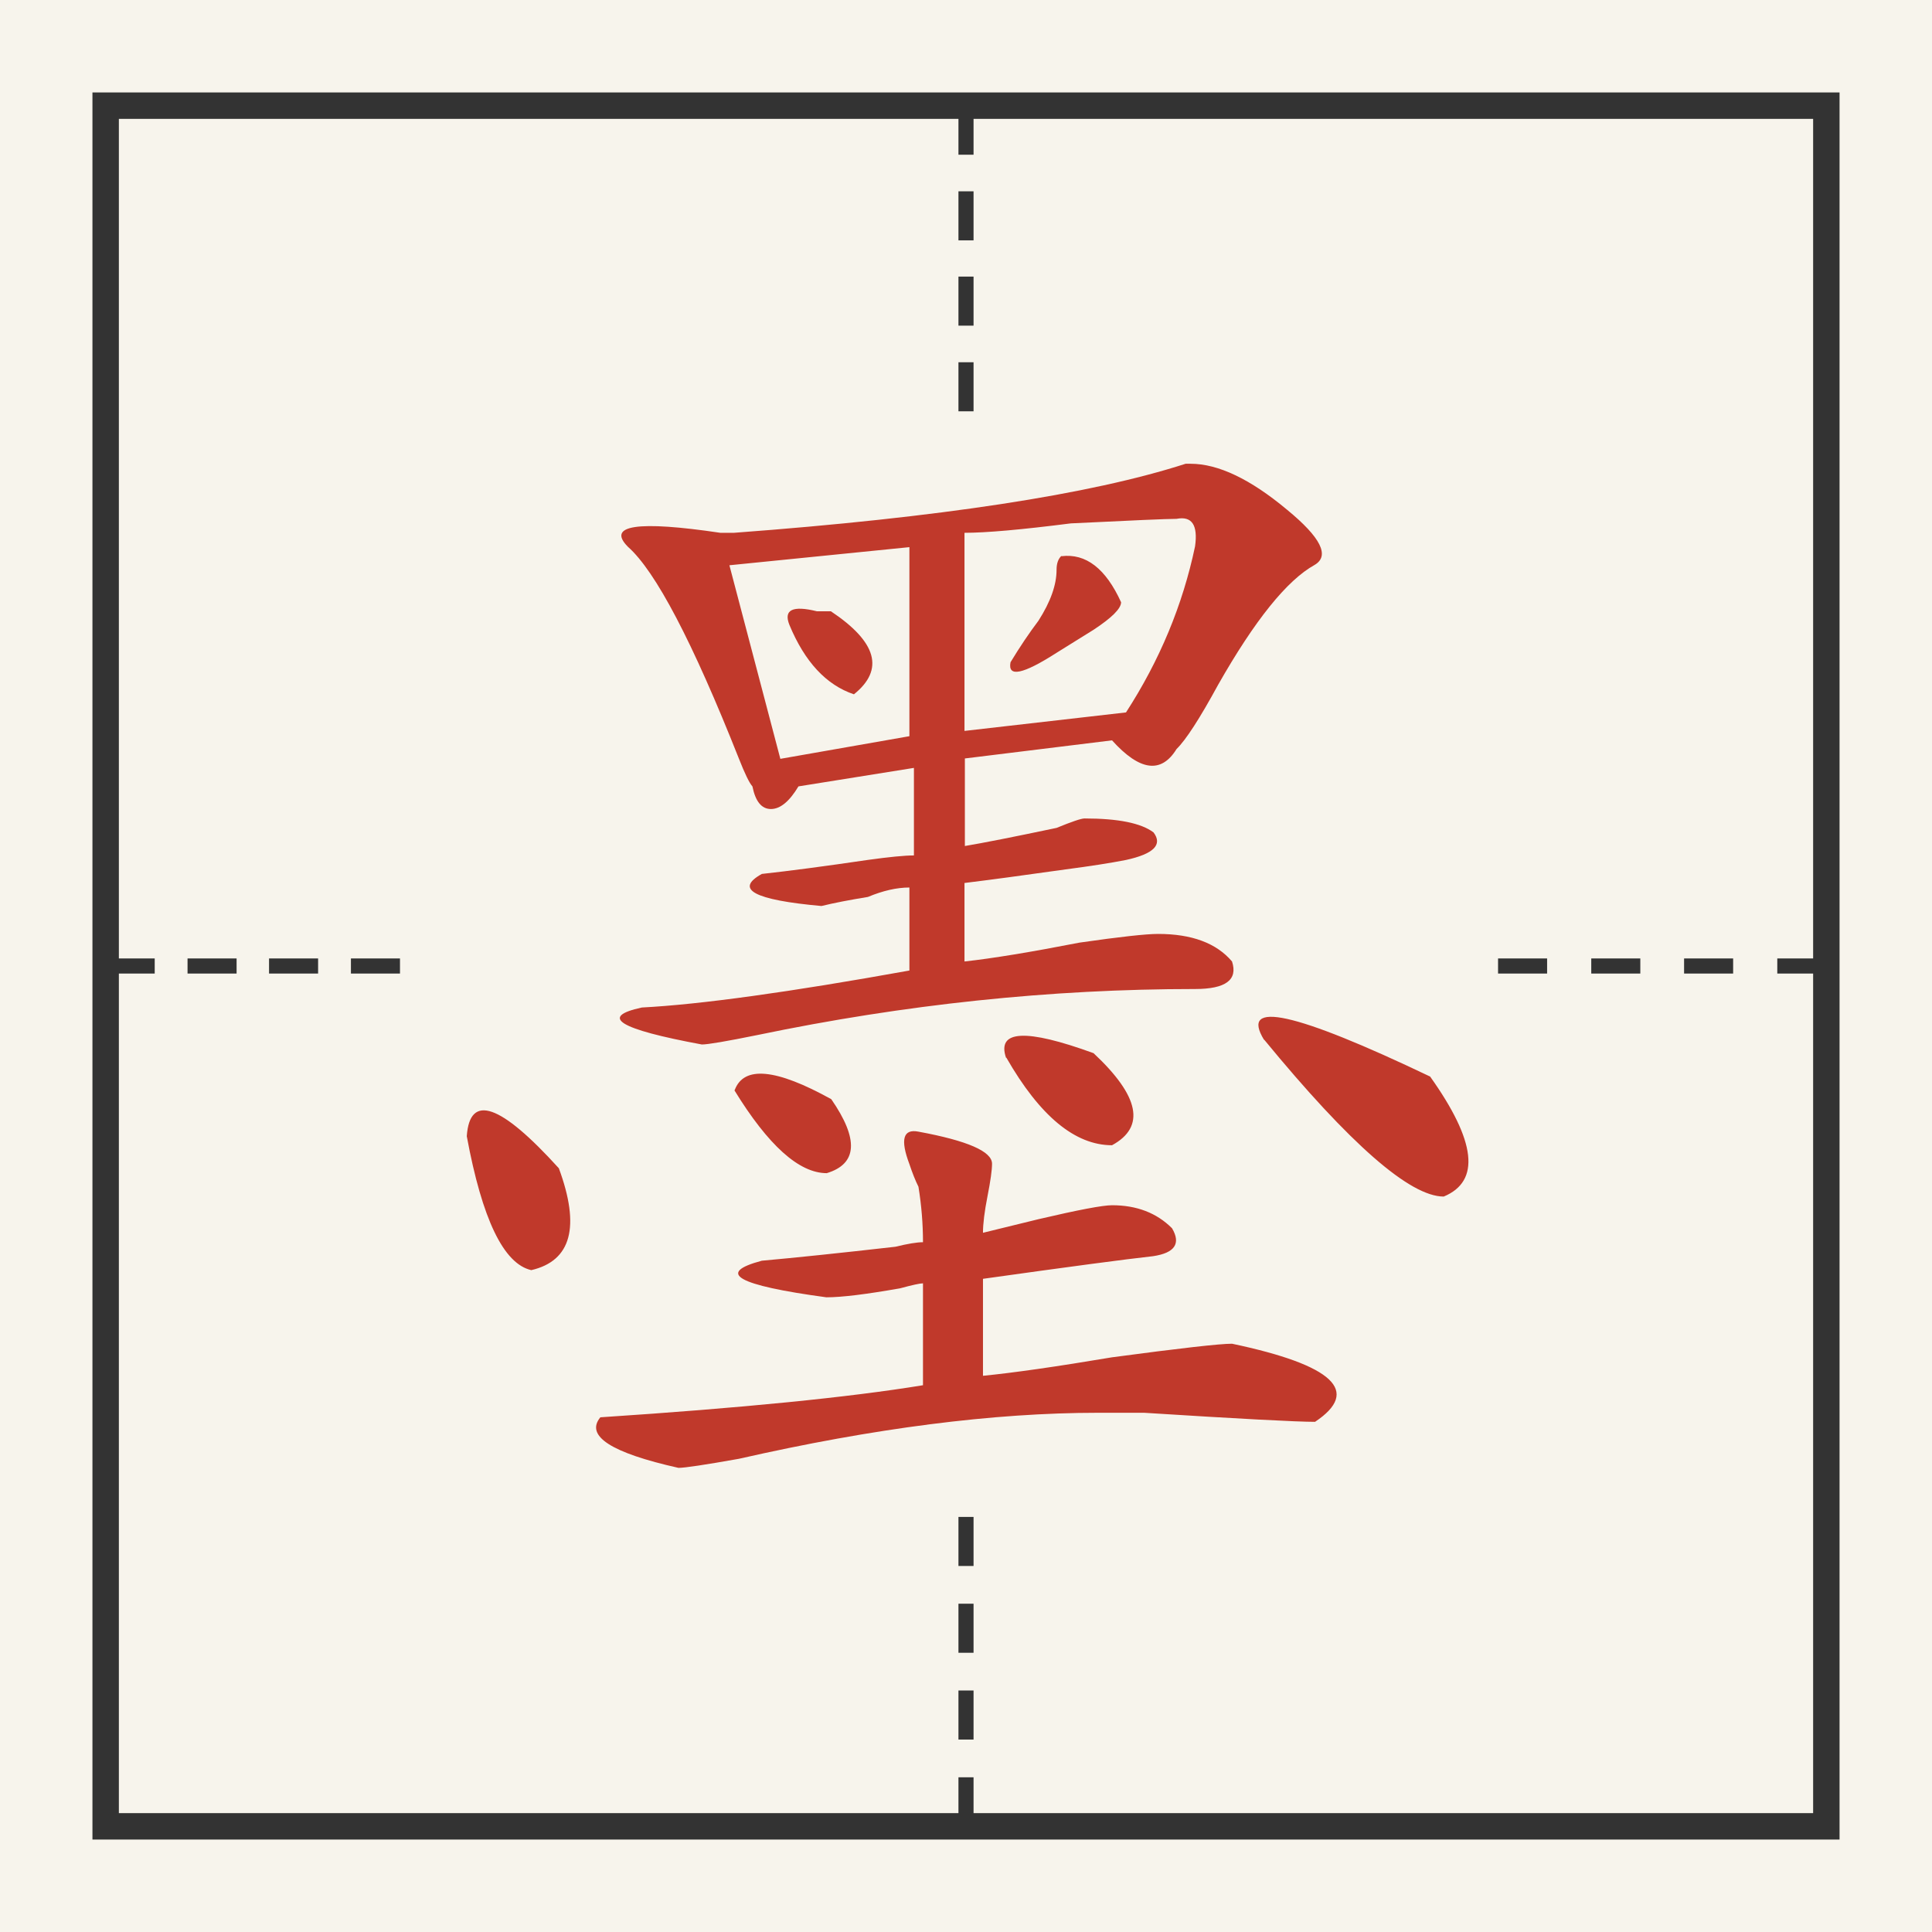
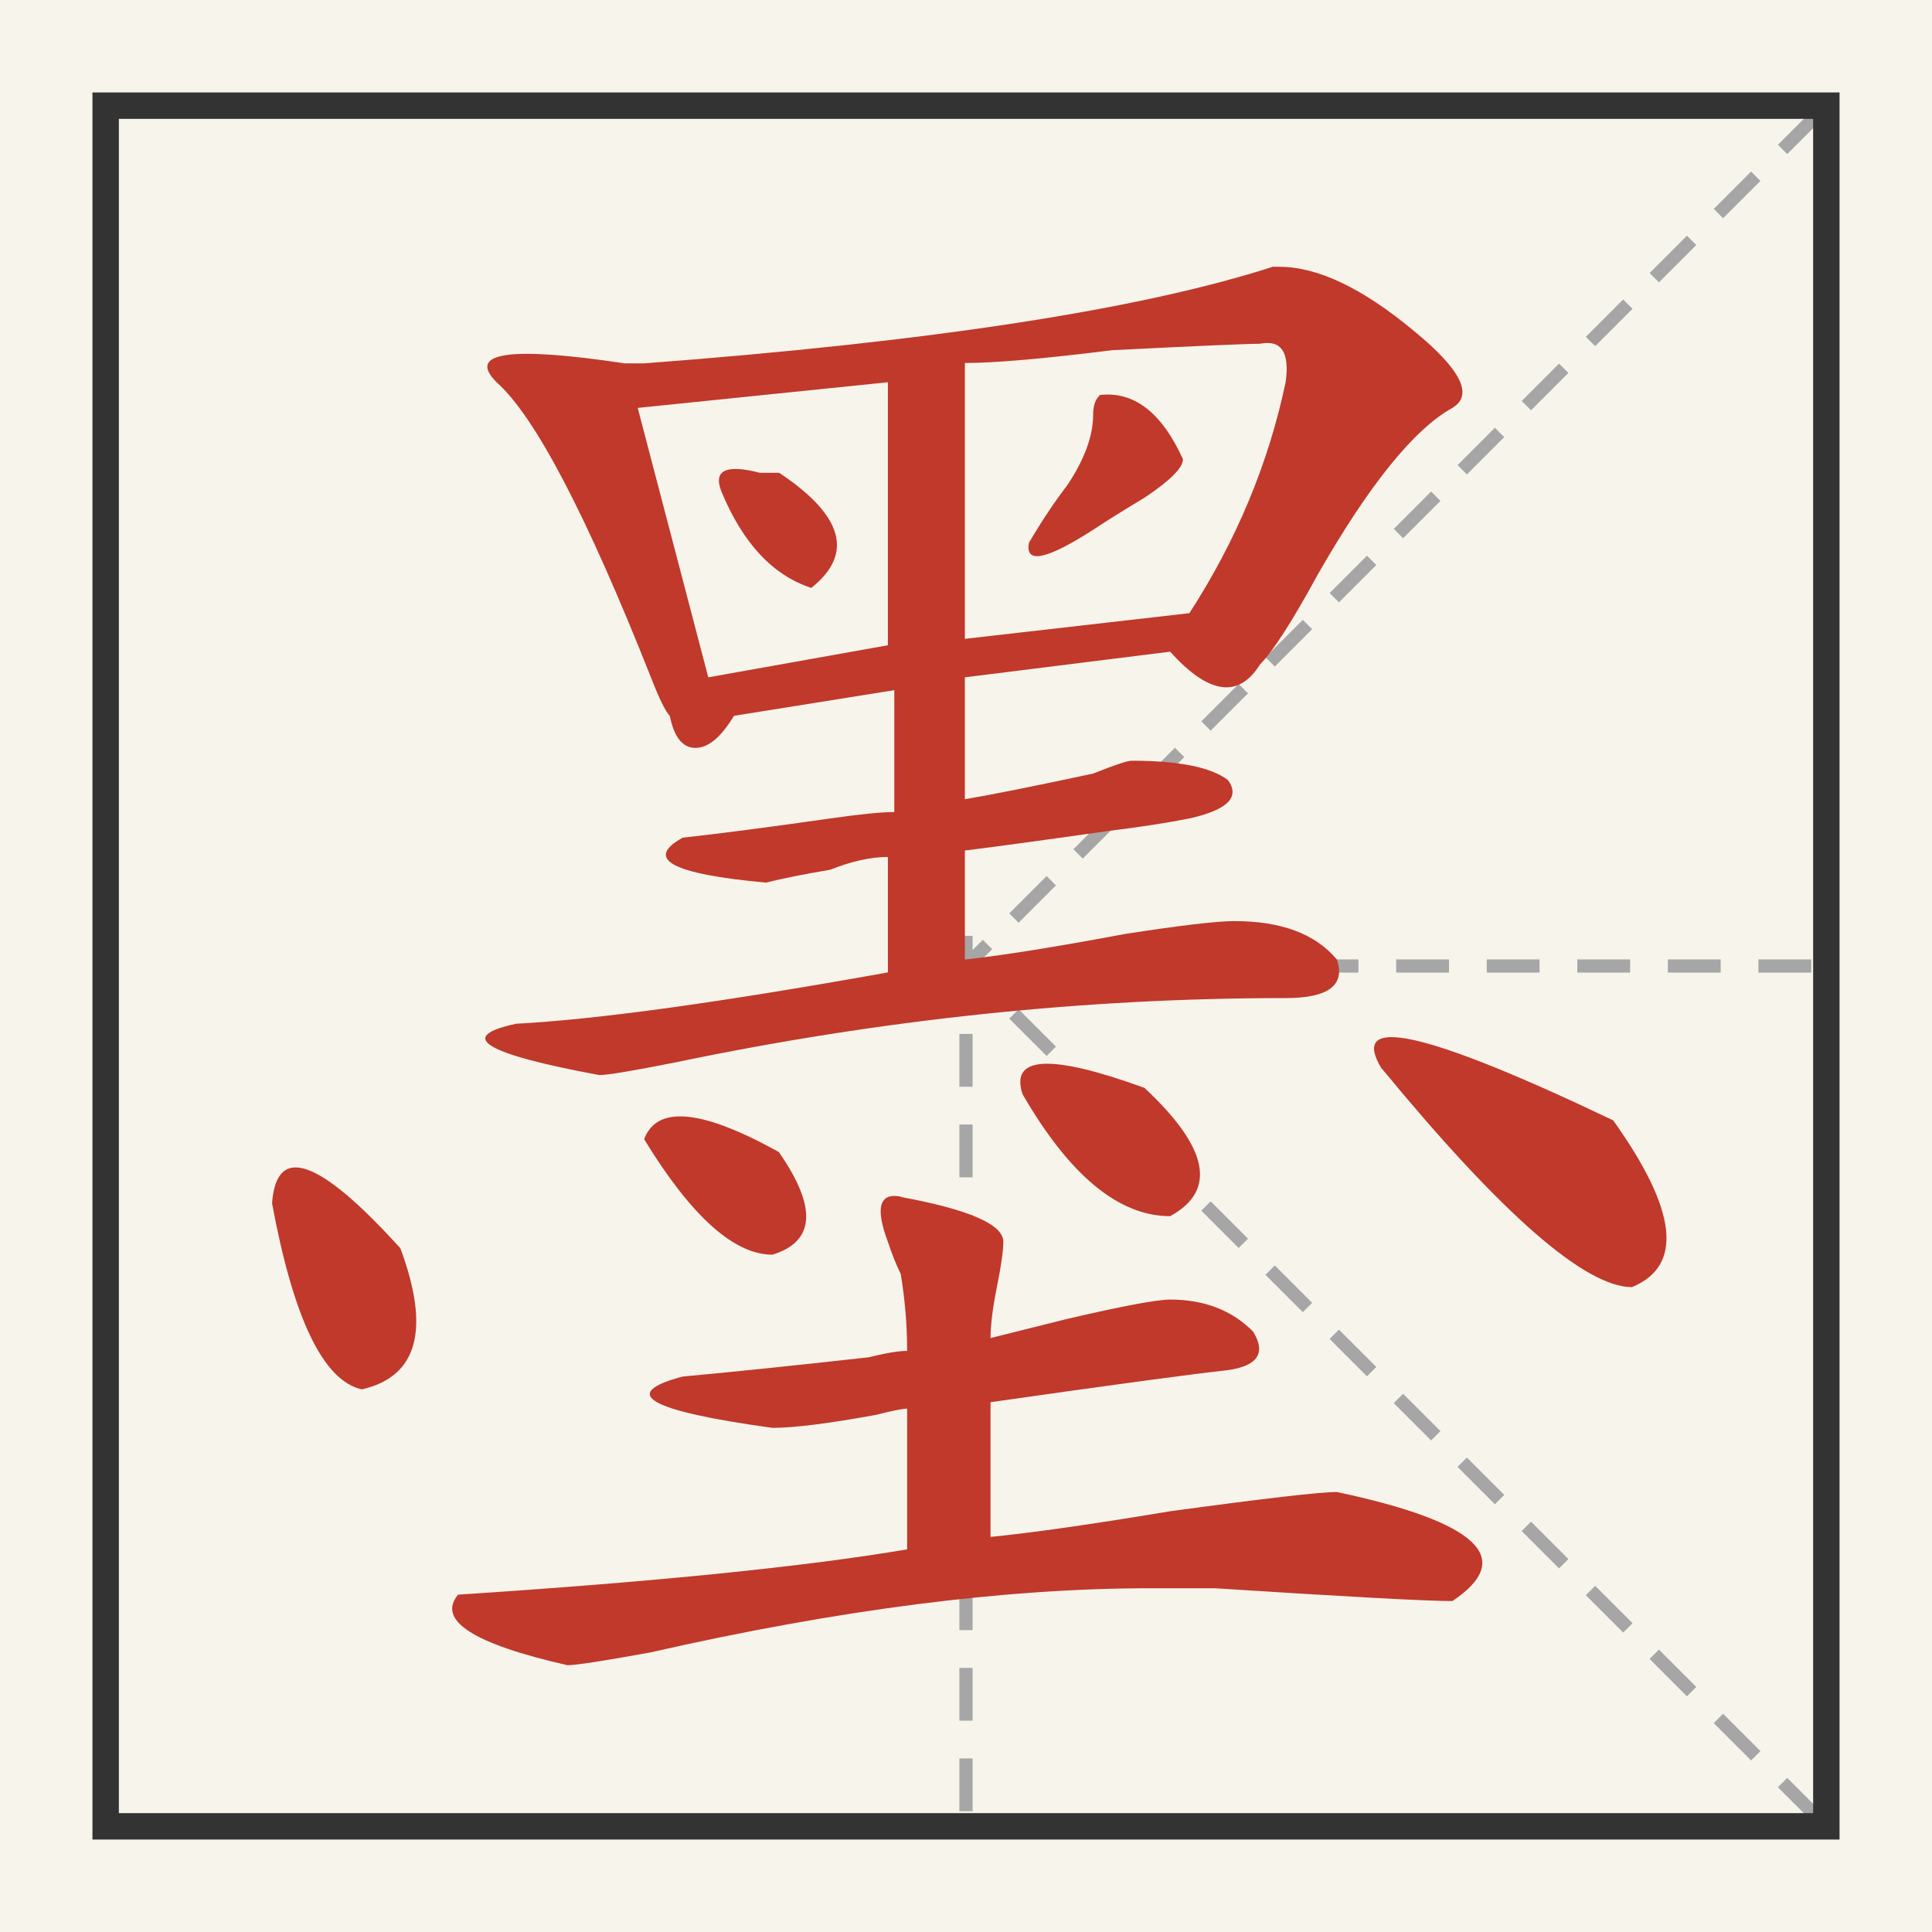
<svg xmlns="http://www.w3.org/2000/svg" viewBox="0 0 512 512">
  <path fill="#f7f4ec" d="M0 0h512v512H0z" />
+   <path stroke="#a6a6a6" stroke-width="3.5" d="M248 256h16m10 0h14m10 0h14m10 0h14m10 0h14m10 0h14m10 0h14m10 0h14m10 0h14m10 0h14m-224-8v16m0 10v14m0 10v14m0 10v14m0 10v14m0 10v14m0 10v14m0 10v14m0 10v14m0 10v14m-5.7-229.7 11.4 11.4m7 7 9.9 9.9m7.1 7.1 9.9 9.9m7.1 7.1 9.9 9.9m7 7 9.9 9.9m7.1 7.1 9.9 9.9m7.1 7.1 9.9 9.9m7.1 7.1 9.9 9.9m7 7 9.9 9.9m7.1 7.1 9.9 9.9m7.1 7.1 9.9 9.9m7 7 9.9 9.9m7.1 7.1 9.9 9.9m7.1 7.1 9.9 9.9m-232-220.6 11.4-11.4m7-7 9.9-9.9m7.1-7.1 9.9-9.9m7.1-7.1 9.9-9.9m7-7 9.9-9.9m7.1-7.1 9.9-9.9m7.1-7.1 9.9-9.9m7.1-7.1 9.9-9.9m7-7 9.9-9.9m7.1-7.1 9.9-9.9m7.1-7.1 9.9-9.9m7-7 9.9-9.9m7.1-7.1 9.9-9.9m7.1-7.1 9.9-9.9" />
  <path fill="none" stroke="#333" stroke-width="7" d="M28 28h456v456H28z" />
-   <path stroke="#333" stroke-width="4" d="M28 256h13m8.7 0h13m8.6 0h13m8.7 0h13m291 0h13m11.7 0h13m11.6 0h13m11.7 0h13M256 28v13m0 9.7v13m0 9.6v13m0 9.7v13m0 293v13m0 10v13m0 10v13m0 10v13" />
-   <path fill="#c0392b" d="M315.5 122.9q11 0 25.6 12.2 13.4 11 7.3 14.6-11 6.1-25.6 31.8-7.3 13.4-11 17-6.1 9.9-17.1-2.3l-39 4.8v23.2q7.2-1.2 24.3-4.8 6.1-2.5 7.4-2.5 13.4 0 18.3 3.7 3.7 4.9-7.3 7.3-6.1 1.2-16 2.5-17 2.4-26.8 3.6v20.8q11-1.2 30.5-5 16-2.3 20.8-2.3 13.4 0 19.6 7.3 2.4 7.3-9.8 7.3-57.4 0-116 12.2-12.3 2.5-14.7 2.5-33-6.1-15.9-9.8 23.2-1.2 70.9-9.8v-22q-5 0-11 2.5-7.4 1.2-12.3 2.4-26.8-2.4-15.8-8.5 11-1.2 28-3.7 8.6-1.2 12.3-1.2v-23.2l-30.6 4.9q-3.6 6-7.3 6t-4.9-6q-1.2-1.3-3.6-7.4-18.4-46.4-29.4-56.1-8.5-8.6 24.5-3.7h3.6q81.9-6.1 119.7-18.3zm-3.7 14.6q-3.7 0-28 1.2-19.6 2.5-28.2 2.5v52.5l42.8-4.9q13.4-20.7 18.3-44 1.2-8.5-4.9-7.3M241 145l-47.7 4.8 13.5 51.3 34.2-6Zm40.3 2.4q9.7-1.2 15.8 12.2 0 2.5-7.3 7.3L280 173q-13.4 8.6-12.2 2.5 3.7-6.1 7.4-11Q280 157 280 151q0-2.5 1.3-3.7m-72.1 18.3q-2.4-6 7.3-3.6h3.7q18.3 12.2 6.1 22-11-3.7-17.1-18.4m125.8 110q-9.8-16 44 9.7 18.3 25.7 3.6 31.8-13.4 0-47.6-41.6m-68.4 4.8q-3.7-11 23.2-1.2 18.3 17.1 4.9 24.4-14.7 0-28-23.2m-72 8.6q3.6-9.8 25.6 2.4 11 15.9-1.2 19.6-11 0-24.5-22m-70.9 12.2q1.2-17.1 24.4 8.5 8.6 23.3-7.3 27-11-2.5-17.1-35.5m119.7-1.2q19.5 3.6 19.5 8.5 0 2.5-1.2 8.6t-1.2 9.7l14.7-3.6q15.8-3.7 19.5-3.7 9.8 0 15.9 6.1 3.6 6.1-5 7.4-10.9 1.2-45.1 6v25.7q12.2-1.2 34.2-4.9 26.9-3.6 31.8-3.6 40.3 8.5 22 20.7-7.4 0-45.3-2.4H291q-41.5 0-95.2 12.2-13.5 2.4-16 2.4-26.8-6-20.7-13.4 56.2-3.7 85.5-8.5v-27q-1.2 0-6 1.3-13.5 2.4-19.6 2.4-35.5-4.8-17.1-9.7 13.4-1.2 35.4-3.7 4.9-1.2 7.3-1.2 0-7.3-1.2-14.7-1.2-2.4-2.4-6-3.7-9.8 2.4-8.6" />
+   <path fill="#c0392b" d="M339 70.7q15.3 0 35.7 17 18.7 15.3 10.2 20.4-15.3 8.5-35.7 44.2-10.2 18.7-15.3 23.8-8.5 13.6-23.8-3.4l-54.4 6.8v32.3q10.2-1.7 34-6.8 8.5-3.4 10.2-3.4 18.7 0 25.5 5.1 5 6.8-10.2 10.2-8.5 1.7-22.1 3.4-23.8 3.4-37.4 5.1v28.9q15.3-1.7 42.5-6.8 22-3.4 28.9-3.4 18.7 0 27.2 10.2 3.4 10.2-13.6 10.2-79.9 0-161.5 17-17 3.4-20.4 3.4-45.9-8.5-22-13.6 32.2-1.7 98.5-13.6v-30.6q-6.8 0-15.3 3.4-10.2 1.7-17 3.4-37.4-3.4-22.1-11.9 15.3-1.7 39.1-5.1 11.9-1.7 17-1.7v-32.3l-42.5 6.8q-5.1 8.5-10.2 8.5t-6.8-8.5q-1.7-1.7-5-10.2-25.6-64.6-40.9-78.2-11.9-11.9 34-5h5.1q113.9-8.6 166.6-25.6zm-5.1 20.4q-5.1 0-39.1 1.7-27.2 3.4-39.1 3.4v73.1l59.5-6.8q18.7-28.9 25.5-61.2 1.7-11.9-6.8-10.2m-98.6 10.2-66.3 6.8 18.7 71.4 47.6-8.5Zm56 3.4q13.7-1.7 22.2 17 0 3.4-10.2 10.2-8.5 5.1-13.6 8.5-18.7 12-17 3.4 5-8.5 10.2-15.3 6.8-10.2 6.8-18.7 0-3.4 1.7-5m-100.2 25.5q-3.4-8.5 10.2-5h5.1q25.5 17 8.5 30.5-15.3-5-23.8-25.5m175 153q-13.5-22.1 61.3 13.6 25.5 35.7 5 44.2-18.6 0-66.2-57.8M271 290q-5.1-15.3 32.3-1.7 25.5 23.8 6.8 34-20.4 0-39.1-32.3m-100.3 11.9q5.1-13.6 35.7 3.4 15.3 22-1.7 27.2-15.3 0-34-30.6m-98.6 17q1.7-23.8 34 11.9 12 32.3-10.2 37.4-15.3-3.4-23.8-49.3m166.6-1.7q27.2 5 27.2 11.9 0 3.4-1.7 11.9t-1.7 13.6l20.4-5.1q22-5.1 27.2-5.1 13.6 0 22 8.5 5.2 8.5-6.7 10.2-15.3 1.7-62.9 8.5v35.7q17-1.7 47.6-6.8 37.4-5.1 44.2-5.1 56 11.9 30.6 28.9-10.2 0-63-3.4h-17q-57.7 0-132.5 17-18.7 3.4-22 3.4-37.5-8.5-29-18.7 78.2-5.1 119-12v-37.3q-1.7 0-8.5 1.7-18.7 3.4-27.2 3.4-49.3-6.8-23.8-13.6 18.7-1.7 49.3-5.1 6.8-1.7 10.2-1.7 0-10.2-1.7-20.4-1.7-3.4-3.4-8.5-5.1-13.6 3.4-12" />
</svg>
